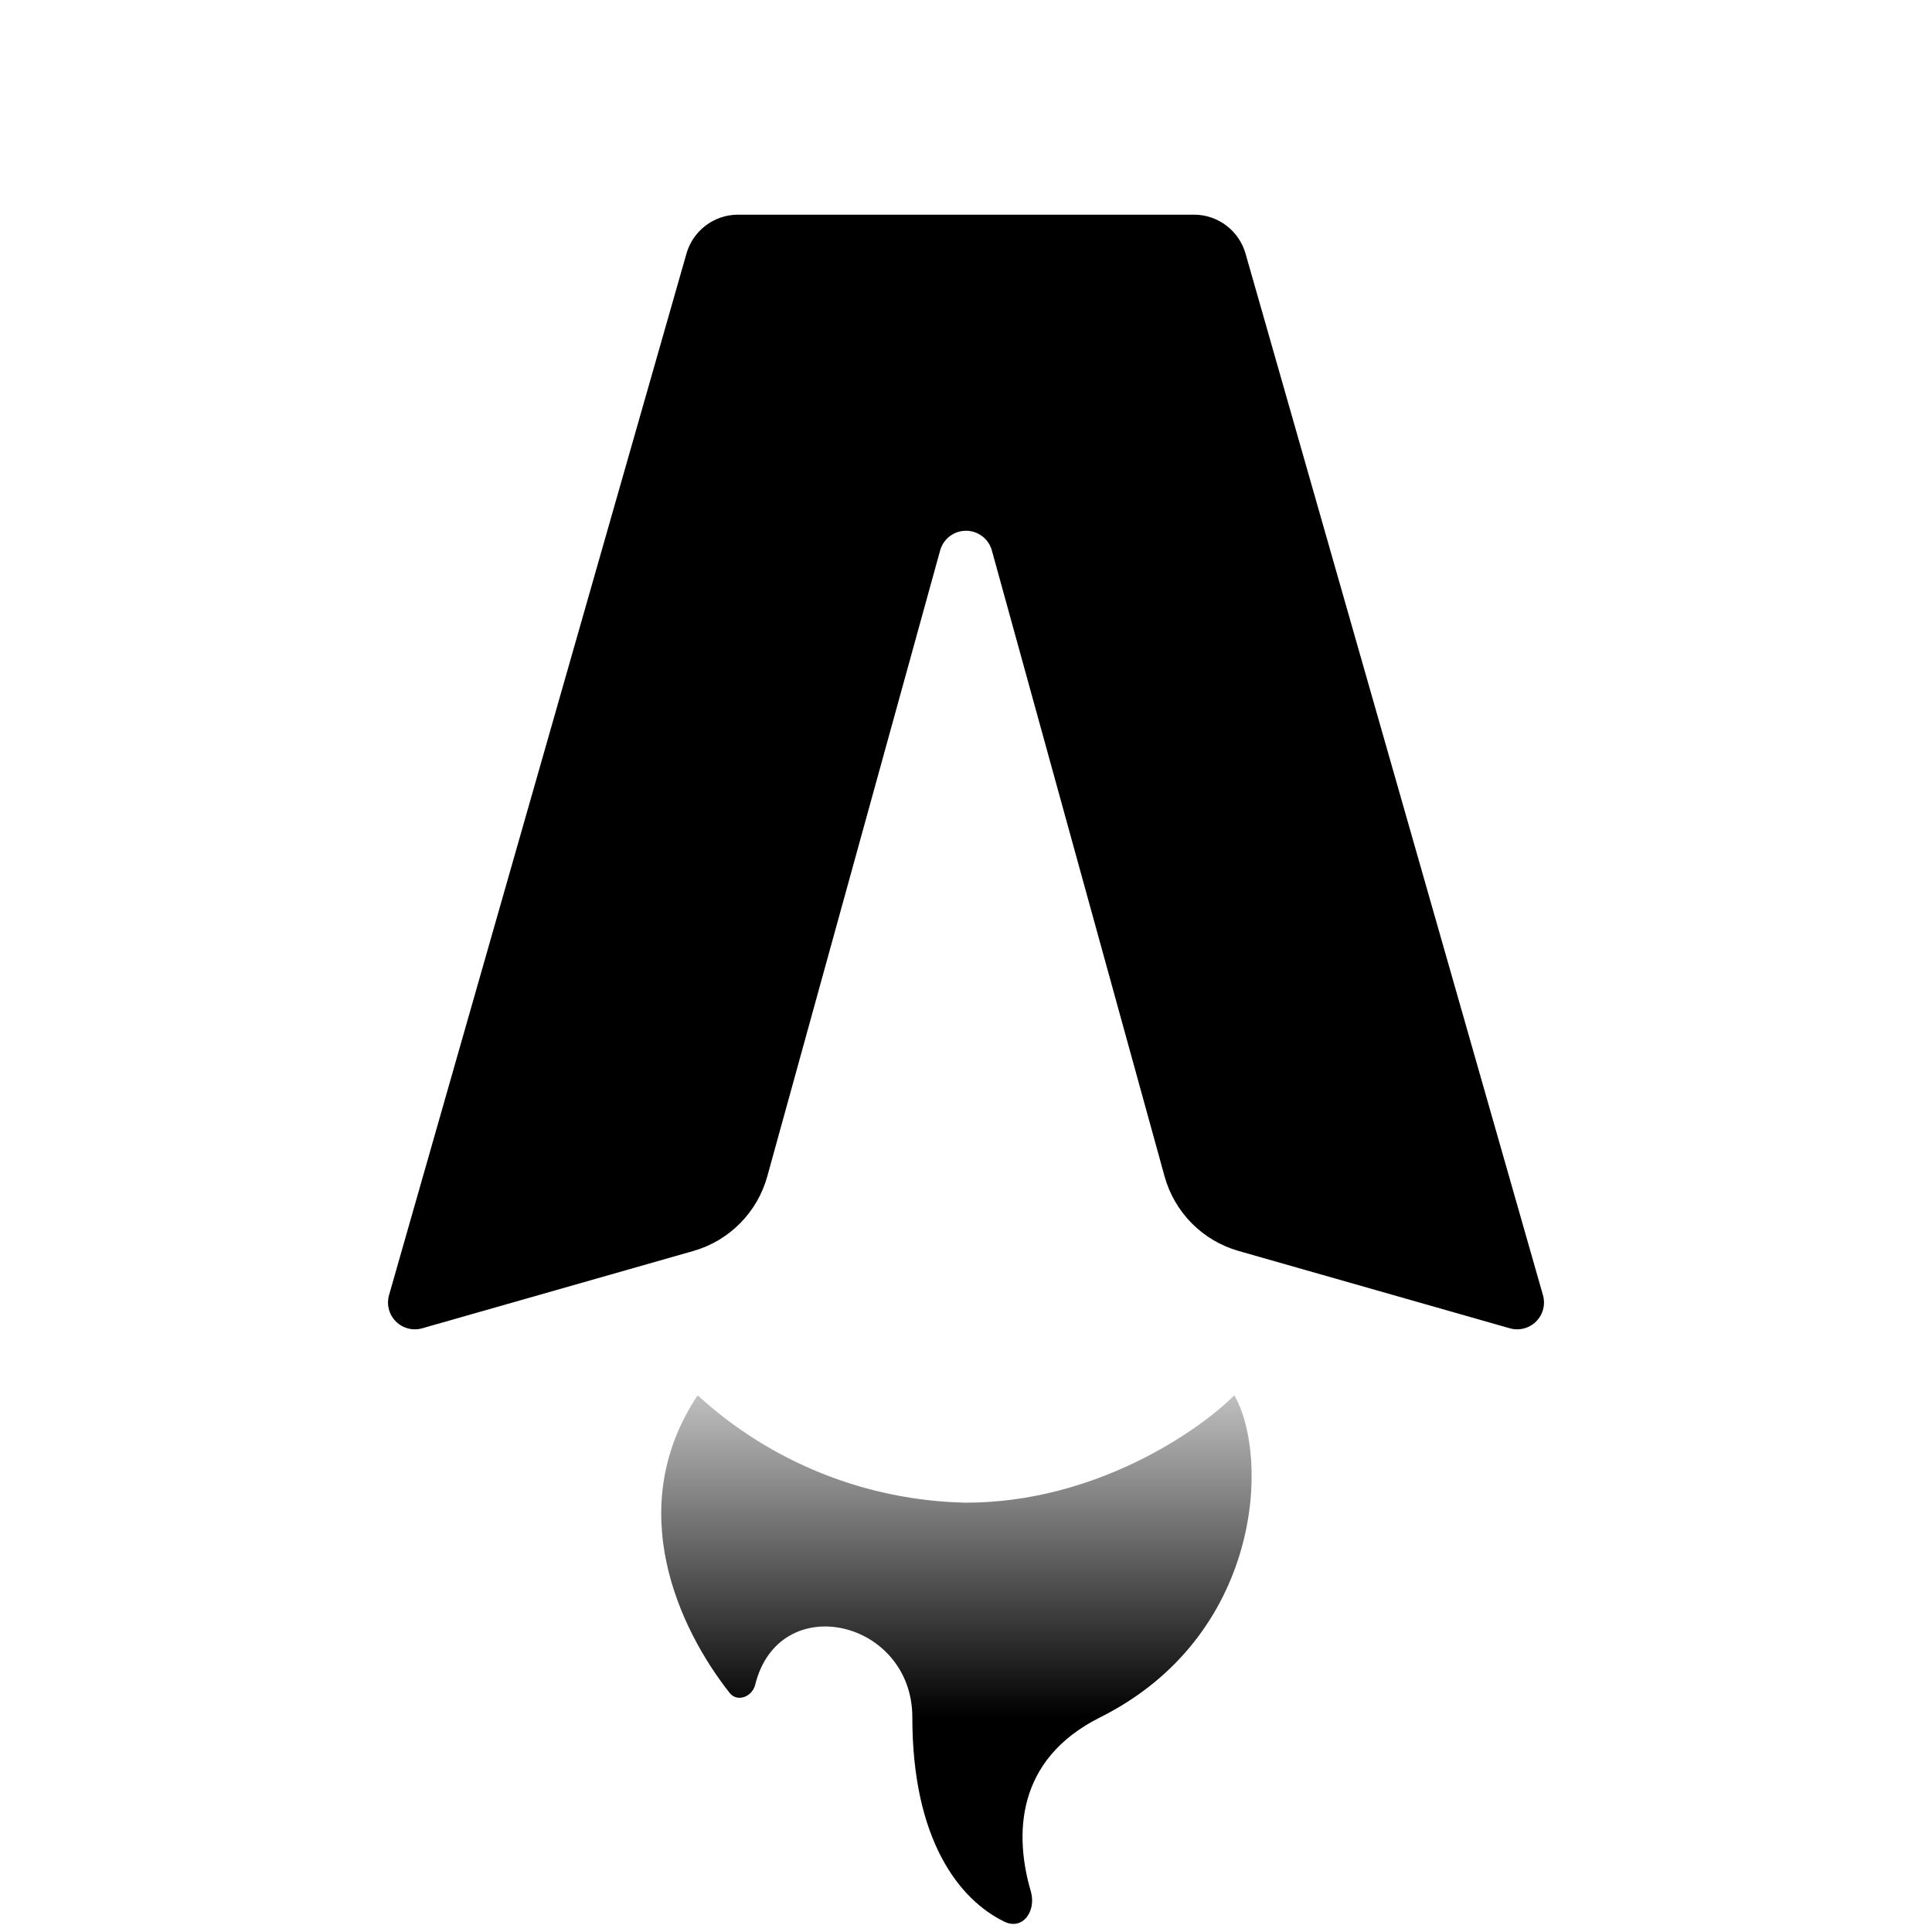
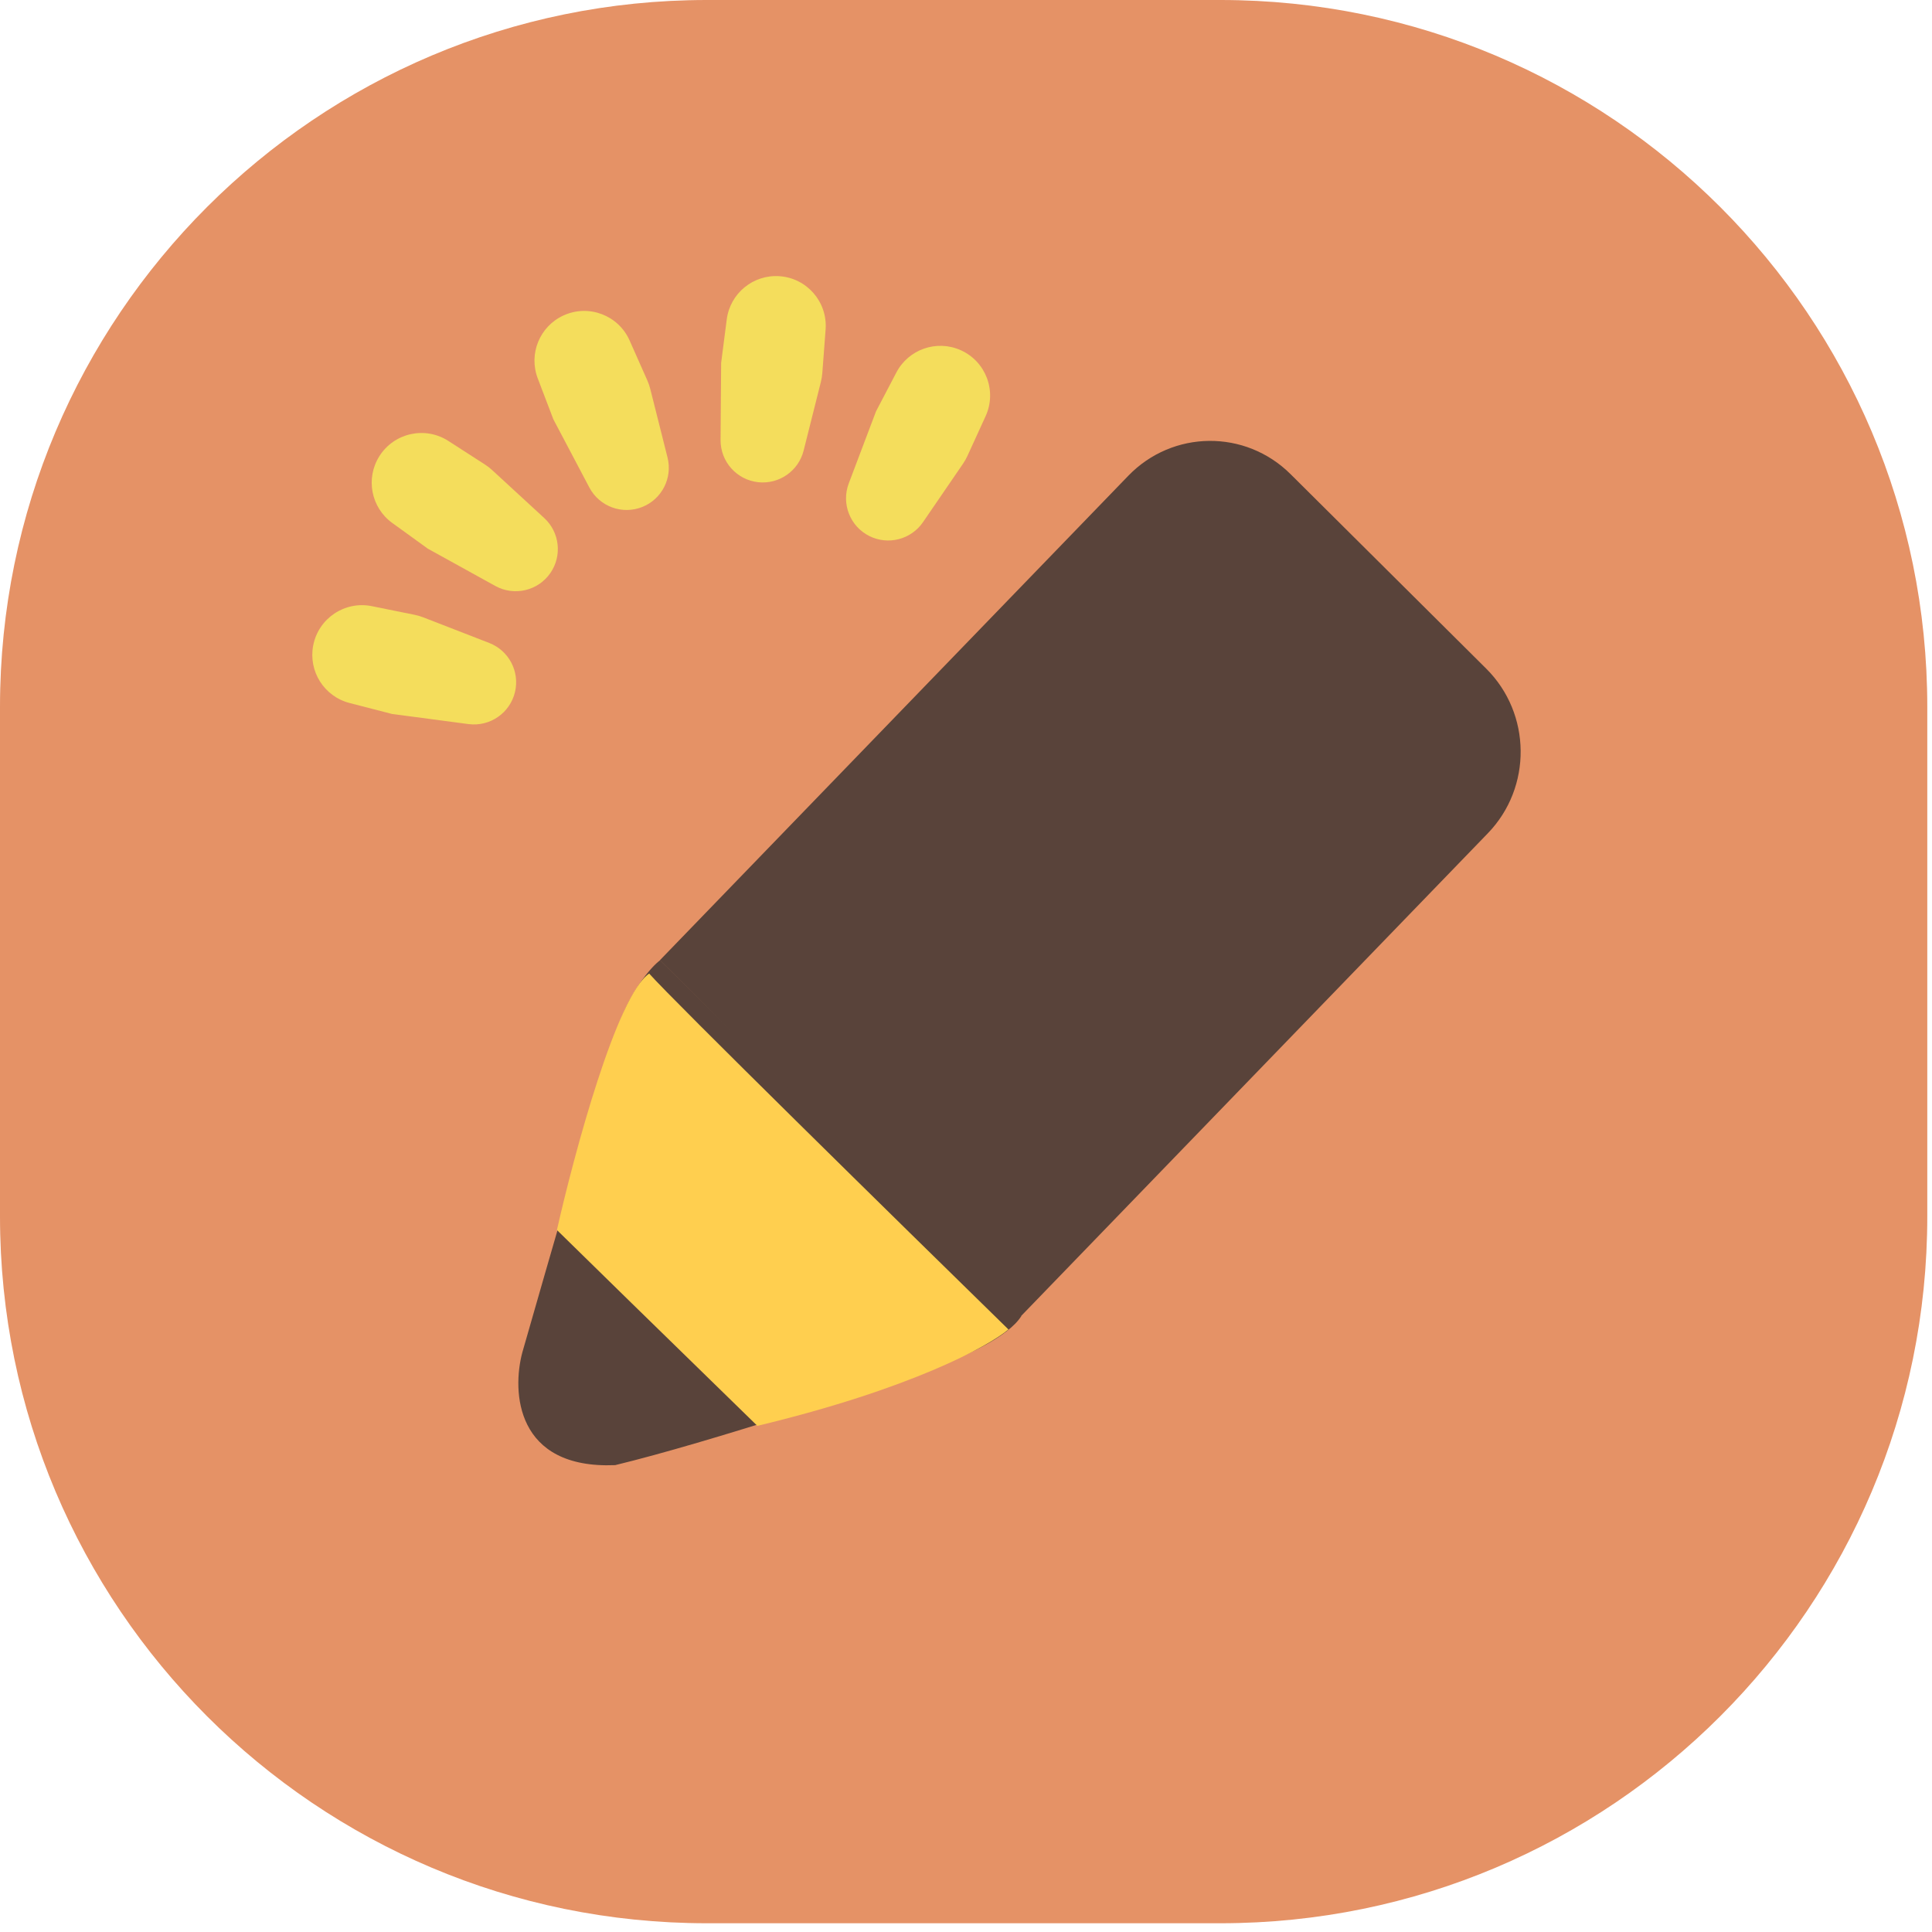
- <svg xmlns="http://www.w3.org/2000/svg" fill="none" viewBox="0 0 36 36">
-   <path fill="#000" d="M22.25 4h-8.5a1 1 0 0 0-.96.73l-5.54 19.4a.5.5 0 0 0 .62.62l5.05-1.44a2 2 0 0 0 1.38-1.4l3.22-11.66a.5.5 0 0 1 .96 0l3.22 11.67a2 2 0 0 0 1.38 1.39l5.05 1.44a.5.5 0 0 0 .62-.62l-5.54-19.4a1 1 0 0 0-.96-.73Z" />
-   <path fill="url(#gradient)" d="M18 28a7.63 7.63 0 0 1-5-2c-1.4 2.1-.35 4.35.6 5.55.14.17.41.07.47-.15.44-1.8 2.93-1.22 2.93.6 0 2.28.87 3.4 1.72 3.81.34.16.59-.2.49-.56-.31-1.05-.29-2.46 1.29-3.25 3-1.5 3.17-4.83 2.5-6-.67.67-2.6 2-5 2Z" />
-   <defs>
-     <linearGradient id="gradient" x1="16" x2="16" y1="32" y2="24" gradientUnits="userSpaceOnUse">
-       <stop stop-color="#000" />
-       <stop offset="1" stop-color="#000" stop-opacity="0" />
-     </linearGradient>
-   </defs>
-   <style>
-     @media (prefers-color-scheme:dark){:root{filter:invert(100%)}}
-   </style>
+ <svg xmlns="http://www.w3.org/2000/svg" width="123" height="123" viewBox="0 0 123 123" fill="none">
+   <rect width="122.7" height="122.443" rx="45" fill="#E59266" />
+   <path d="M19.939 41.099C20.269 39.37 21.948 38.243 23.673 38.591L26.392 39.141C26.582 39.179 26.769 39.234 26.949 39.304L31.147 40.934C32.396 41.419 33.096 42.75 32.788 44.053V44.053C32.471 45.395 31.19 46.278 29.824 46.098L24.959 45.454L22.256 44.757C20.639 44.34 19.625 42.739 19.939 41.099V41.099Z" fill="#F4DD5C" />
+   <path d="M24.152 29.044C25.091 27.554 27.065 27.118 28.544 28.072L30.876 29.575C31.038 29.68 31.192 29.799 31.335 29.93L34.648 32.98C35.634 33.887 35.8 35.382 35.038 36.483V36.483C34.254 37.616 32.738 37.971 31.532 37.304L27.237 34.931L24.975 33.295C23.622 32.317 23.262 30.456 24.152 29.044V29.044Z" fill="#F4DD5C" />
+   <path d="M35.879 20.081C37.48 19.35 39.37 20.067 40.084 21.677L41.209 24.212C41.288 24.389 41.351 24.573 41.399 24.761L42.498 29.128C42.825 30.427 42.144 31.768 40.903 32.271V32.271C39.625 32.789 38.163 32.255 37.52 31.036L35.23 26.696L34.235 24.088C33.64 22.528 34.359 20.774 35.879 20.081V20.081Z" fill="#F4DD5C" />
+   <path d="M49.611 17.583C51.368 17.697 52.694 19.223 52.562 20.978L52.353 23.745C52.339 23.938 52.308 24.13 52.26 24.317L51.163 28.685C50.836 29.984 49.602 30.843 48.271 30.7V30.7C46.9 30.551 45.865 29.389 45.875 28.011L45.911 23.104L46.268 20.336C46.481 18.68 47.945 17.475 49.611 17.583V17.583Z" fill="#F4DD5C" />
+   <path d="M61.158 22.292C62.766 23.008 63.48 24.899 62.747 26.499L61.593 29.022C61.512 29.198 61.416 29.367 61.307 29.527L58.762 33.243C58.005 34.348 56.55 34.726 55.351 34.129V34.129C54.117 33.515 53.549 32.066 54.036 30.776L55.772 26.187L57.067 23.714C57.842 22.235 59.632 21.612 61.158 22.292V22.292Z" fill="#F4DD5C" />
+   <path d="M39.166 65.875C40.05 63.135 41.44 61.572 42.025 61.133C49.105 68.115 63.617 82.422 65.02 83.792C64.188 85.109 61.469 86.317 60.213 86.756C55.731 88.315 45.246 91.802 39.166 93.277C32.827 93.541 32.584 88.6 33.255 86.097C34.858 80.499 38.283 68.616 39.166 65.875Z" fill="#59433A" />
+   <path d="M41.33 61.981C39.264 63.381 36.553 73.449 35.456 78.308C37.193 80.013 42.176 84.892 48.217 90.776C57.961 88.438 62.934 85.711 64.202 84.639C57.203 77.795 42.83 63.681 41.33 61.981Z" fill="#FFCF4F" />
+   <path d="M42.011 61.133L71.831 30.291C74.656 27.369 79.284 27.323 82.166 30.189L94.62 42.569C97.502 45.435 97.549 50.128 94.723 53.05L64.903 83.892L42.011 61.133Z" fill="#59433A" />
</svg>
